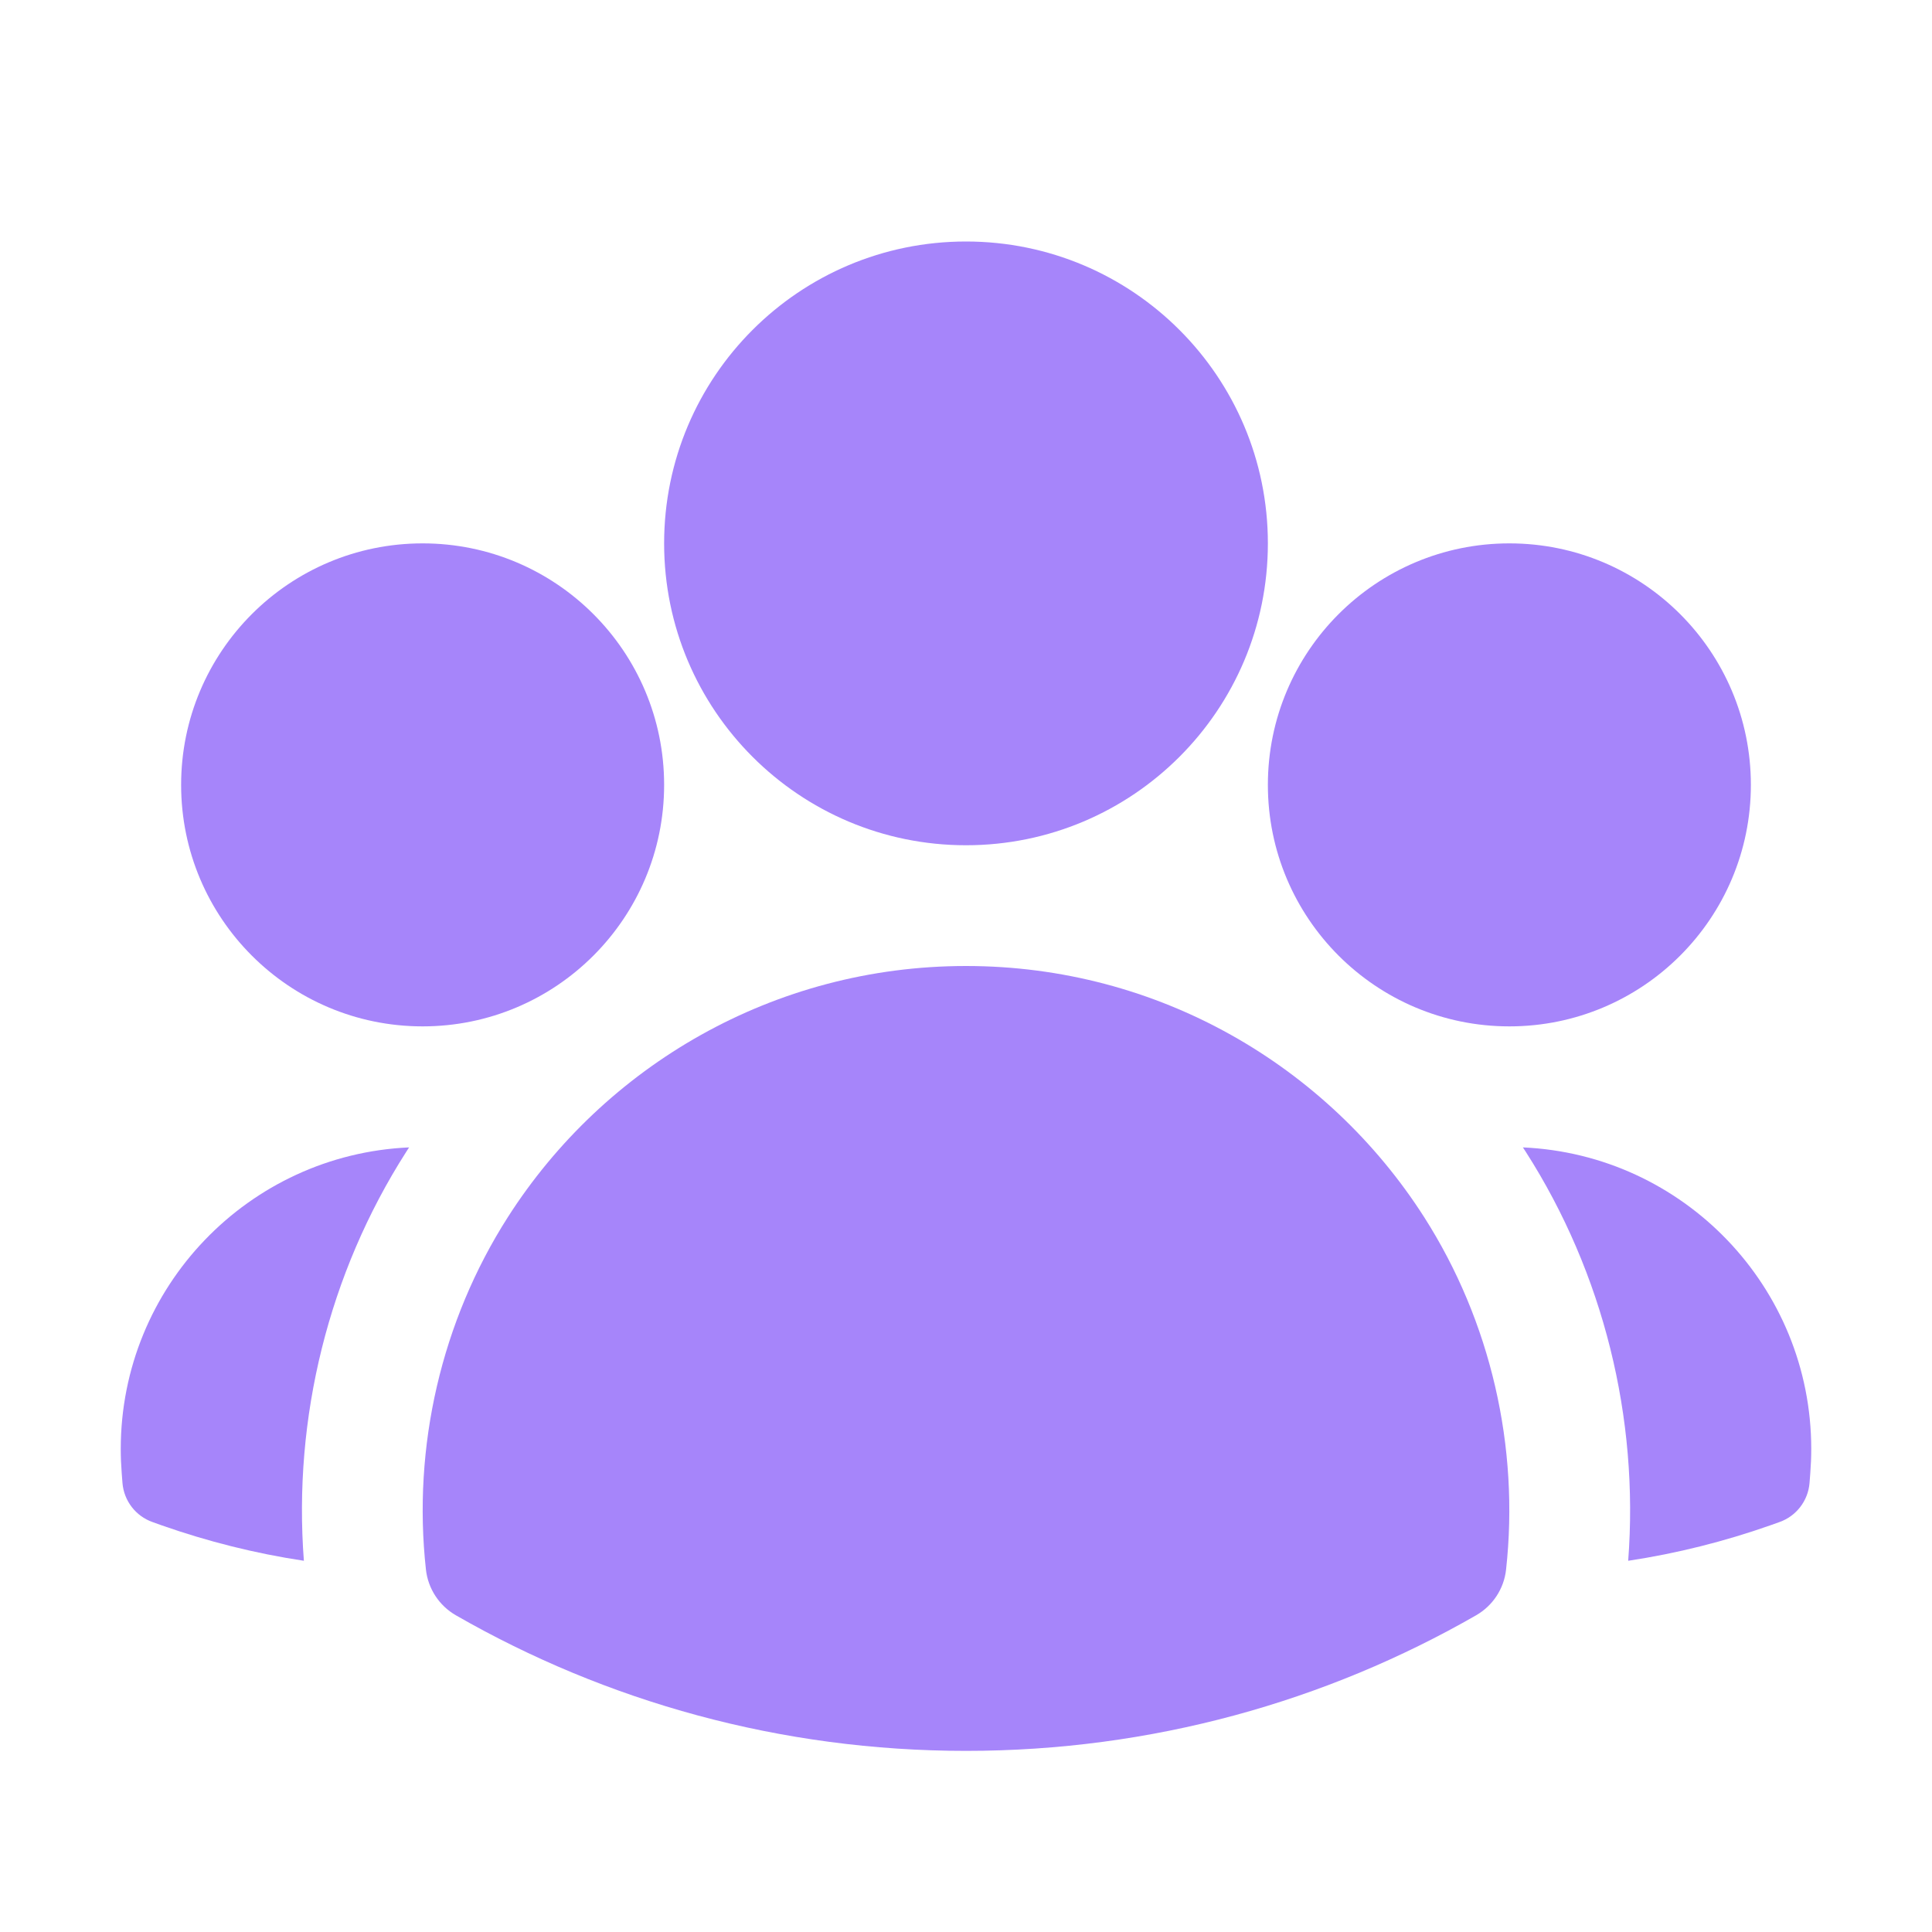
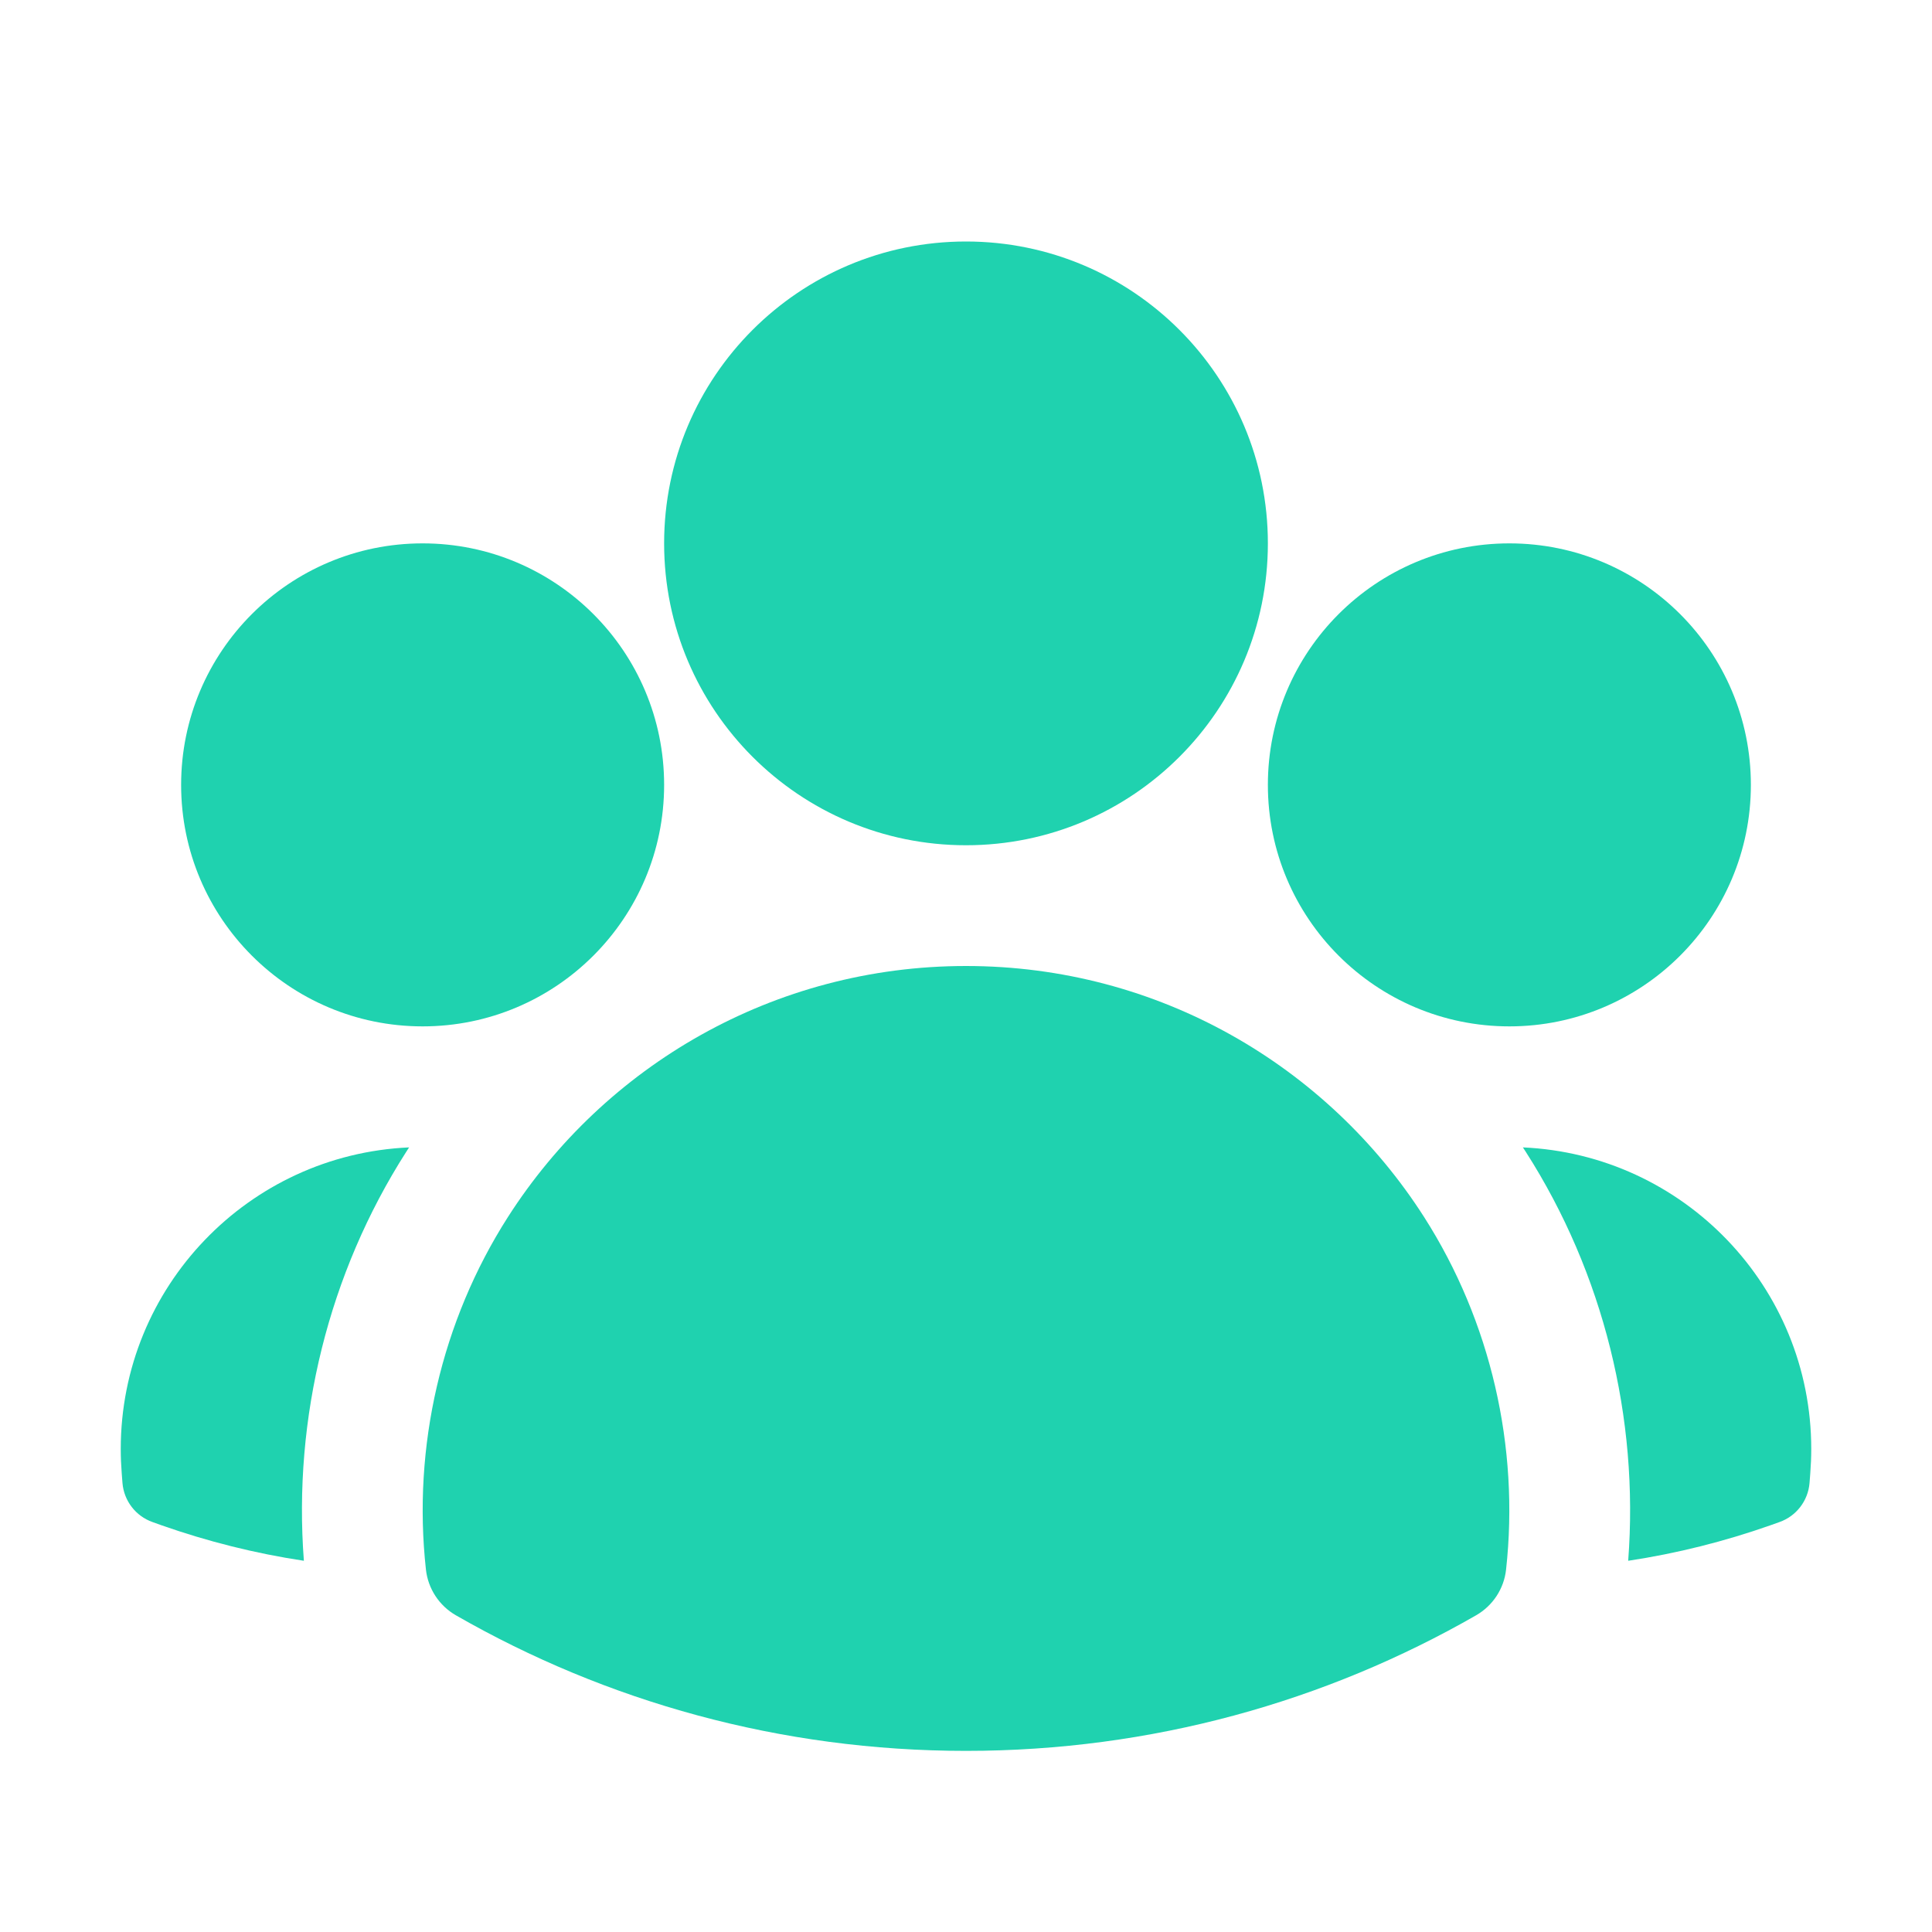
<svg xmlns="http://www.w3.org/2000/svg" width="28" height="28" viewBox="0 0 28 28" fill="none">
-   <path fill-rule="evenodd" clip-rule="evenodd" d="M9.625 7.875C9.625 5.459 11.584 3.5 14 3.5C16.416 3.5 18.375 5.459 18.375 7.875C18.375 10.291 16.416 12.25 14 12.25C11.584 12.25 9.625 10.291 9.625 7.875Z" fill="#A685FA" />
-   <path fill-rule="evenodd" clip-rule="evenodd" d="M18.375 11.375C18.375 9.442 19.942 7.875 21.875 7.875C23.808 7.875 25.375 9.442 25.375 11.375C25.375 13.308 23.808 14.875 21.875 14.875C19.942 14.875 18.375 13.308 18.375 11.375Z" fill="#A685FA" />
-   <path fill-rule="evenodd" clip-rule="evenodd" d="M2.625 11.375C2.625 9.442 4.192 7.875 6.125 7.875C8.058 7.875 9.625 9.442 9.625 11.375C9.625 13.308 8.058 14.875 6.125 14.875C4.192 14.875 2.625 13.308 2.625 11.375Z" fill="#A685FA" />
-   <path fill-rule="evenodd" clip-rule="evenodd" d="M7.362 17.637C8.759 15.452 11.21 14 14 14C16.791 14 19.241 15.452 20.639 17.638C21.605 19.149 22.023 20.971 21.827 22.748C21.797 23.025 21.635 23.271 21.393 23.41C19.214 24.661 16.689 25.375 14 25.375C11.311 25.375 8.786 24.661 6.607 23.41C6.365 23.271 6.204 23.025 6.173 22.748C5.977 20.971 6.395 19.148 7.362 17.637Z" fill="#A685FA" />
-   <path d="M5.929 16.629C5.915 16.651 5.901 16.672 5.887 16.694C4.761 18.455 4.246 20.553 4.404 22.62C3.694 22.513 3.006 22.339 2.345 22.107L2.211 22.059C1.967 21.973 1.796 21.751 1.775 21.493L1.764 21.351C1.755 21.235 1.75 21.118 1.75 21C1.75 18.649 3.604 16.732 5.929 16.629Z" fill="#A685FA" />
-   <path d="M23.597 22.62C23.755 20.553 23.24 18.456 22.114 16.695C22.099 16.673 22.085 16.651 22.071 16.629C24.396 16.732 26.25 18.649 26.25 21C26.25 21.118 26.245 21.235 26.236 21.351L26.225 21.493C26.204 21.751 26.033 21.973 25.789 22.059L25.654 22.107C24.994 22.339 24.306 22.513 23.597 22.62Z" fill="#A685FA" />
+   <path fill-rule="evenodd" clip-rule="evenodd" d="M9.625 7.875C9.625 5.459 11.584 3.5 14 3.5C16.416 3.5 18.375 5.459 18.375 7.875C18.375 10.291 16.416 12.25 14 12.25C11.584 12.25 9.625 10.291 9.625 7.875Z" fill="#1FD2AF" />
+   <path fill-rule="evenodd" clip-rule="evenodd" d="M18.375 11.375C18.375 9.442 19.942 7.875 21.875 7.875C23.808 7.875 25.375 9.442 25.375 11.375C25.375 13.308 23.808 14.875 21.875 14.875C19.942 14.875 18.375 13.308 18.375 11.375Z" fill="#1FD2AF" />
+   <path fill-rule="evenodd" clip-rule="evenodd" d="M2.625 11.375C2.625 9.442 4.192 7.875 6.125 7.875C8.058 7.875 9.625 9.442 9.625 11.375C9.625 13.308 8.058 14.875 6.125 14.875C4.192 14.875 2.625 13.308 2.625 11.375Z" fill="#1FD2AF" />
+   <path fill-rule="evenodd" clip-rule="evenodd" d="M7.362 17.637C8.759 15.452 11.21 14 14 14C16.791 14 19.241 15.452 20.639 17.638C21.605 19.149 22.023 20.971 21.827 22.748C21.797 23.025 21.635 23.271 21.393 23.41C19.214 24.661 16.689 25.375 14 25.375C11.311 25.375 8.786 24.661 6.607 23.41C6.365 23.271 6.204 23.025 6.173 22.748C5.977 20.971 6.395 19.148 7.362 17.637Z" fill="#1FD2AF" />
+   <path d="M5.929 16.629C5.915 16.651 5.901 16.672 5.887 16.694C4.761 18.455 4.246 20.553 4.404 22.62C3.694 22.513 3.006 22.339 2.345 22.107L2.211 22.059C1.967 21.973 1.796 21.751 1.775 21.493L1.764 21.351C1.755 21.235 1.75 21.118 1.75 21C1.75 18.649 3.604 16.732 5.929 16.629Z" fill="#1FD2AF" />
+   <path d="M23.597 22.62C23.755 20.553 23.24 18.456 22.114 16.695C22.099 16.673 22.085 16.651 22.071 16.629C24.396 16.732 26.25 18.649 26.25 21C26.25 21.118 26.245 21.235 26.236 21.351L26.225 21.493C26.204 21.751 26.033 21.973 25.789 22.059L25.654 22.107C24.994 22.339 24.306 22.513 23.597 22.62Z" fill="#1FD2AF" />
</svg>
